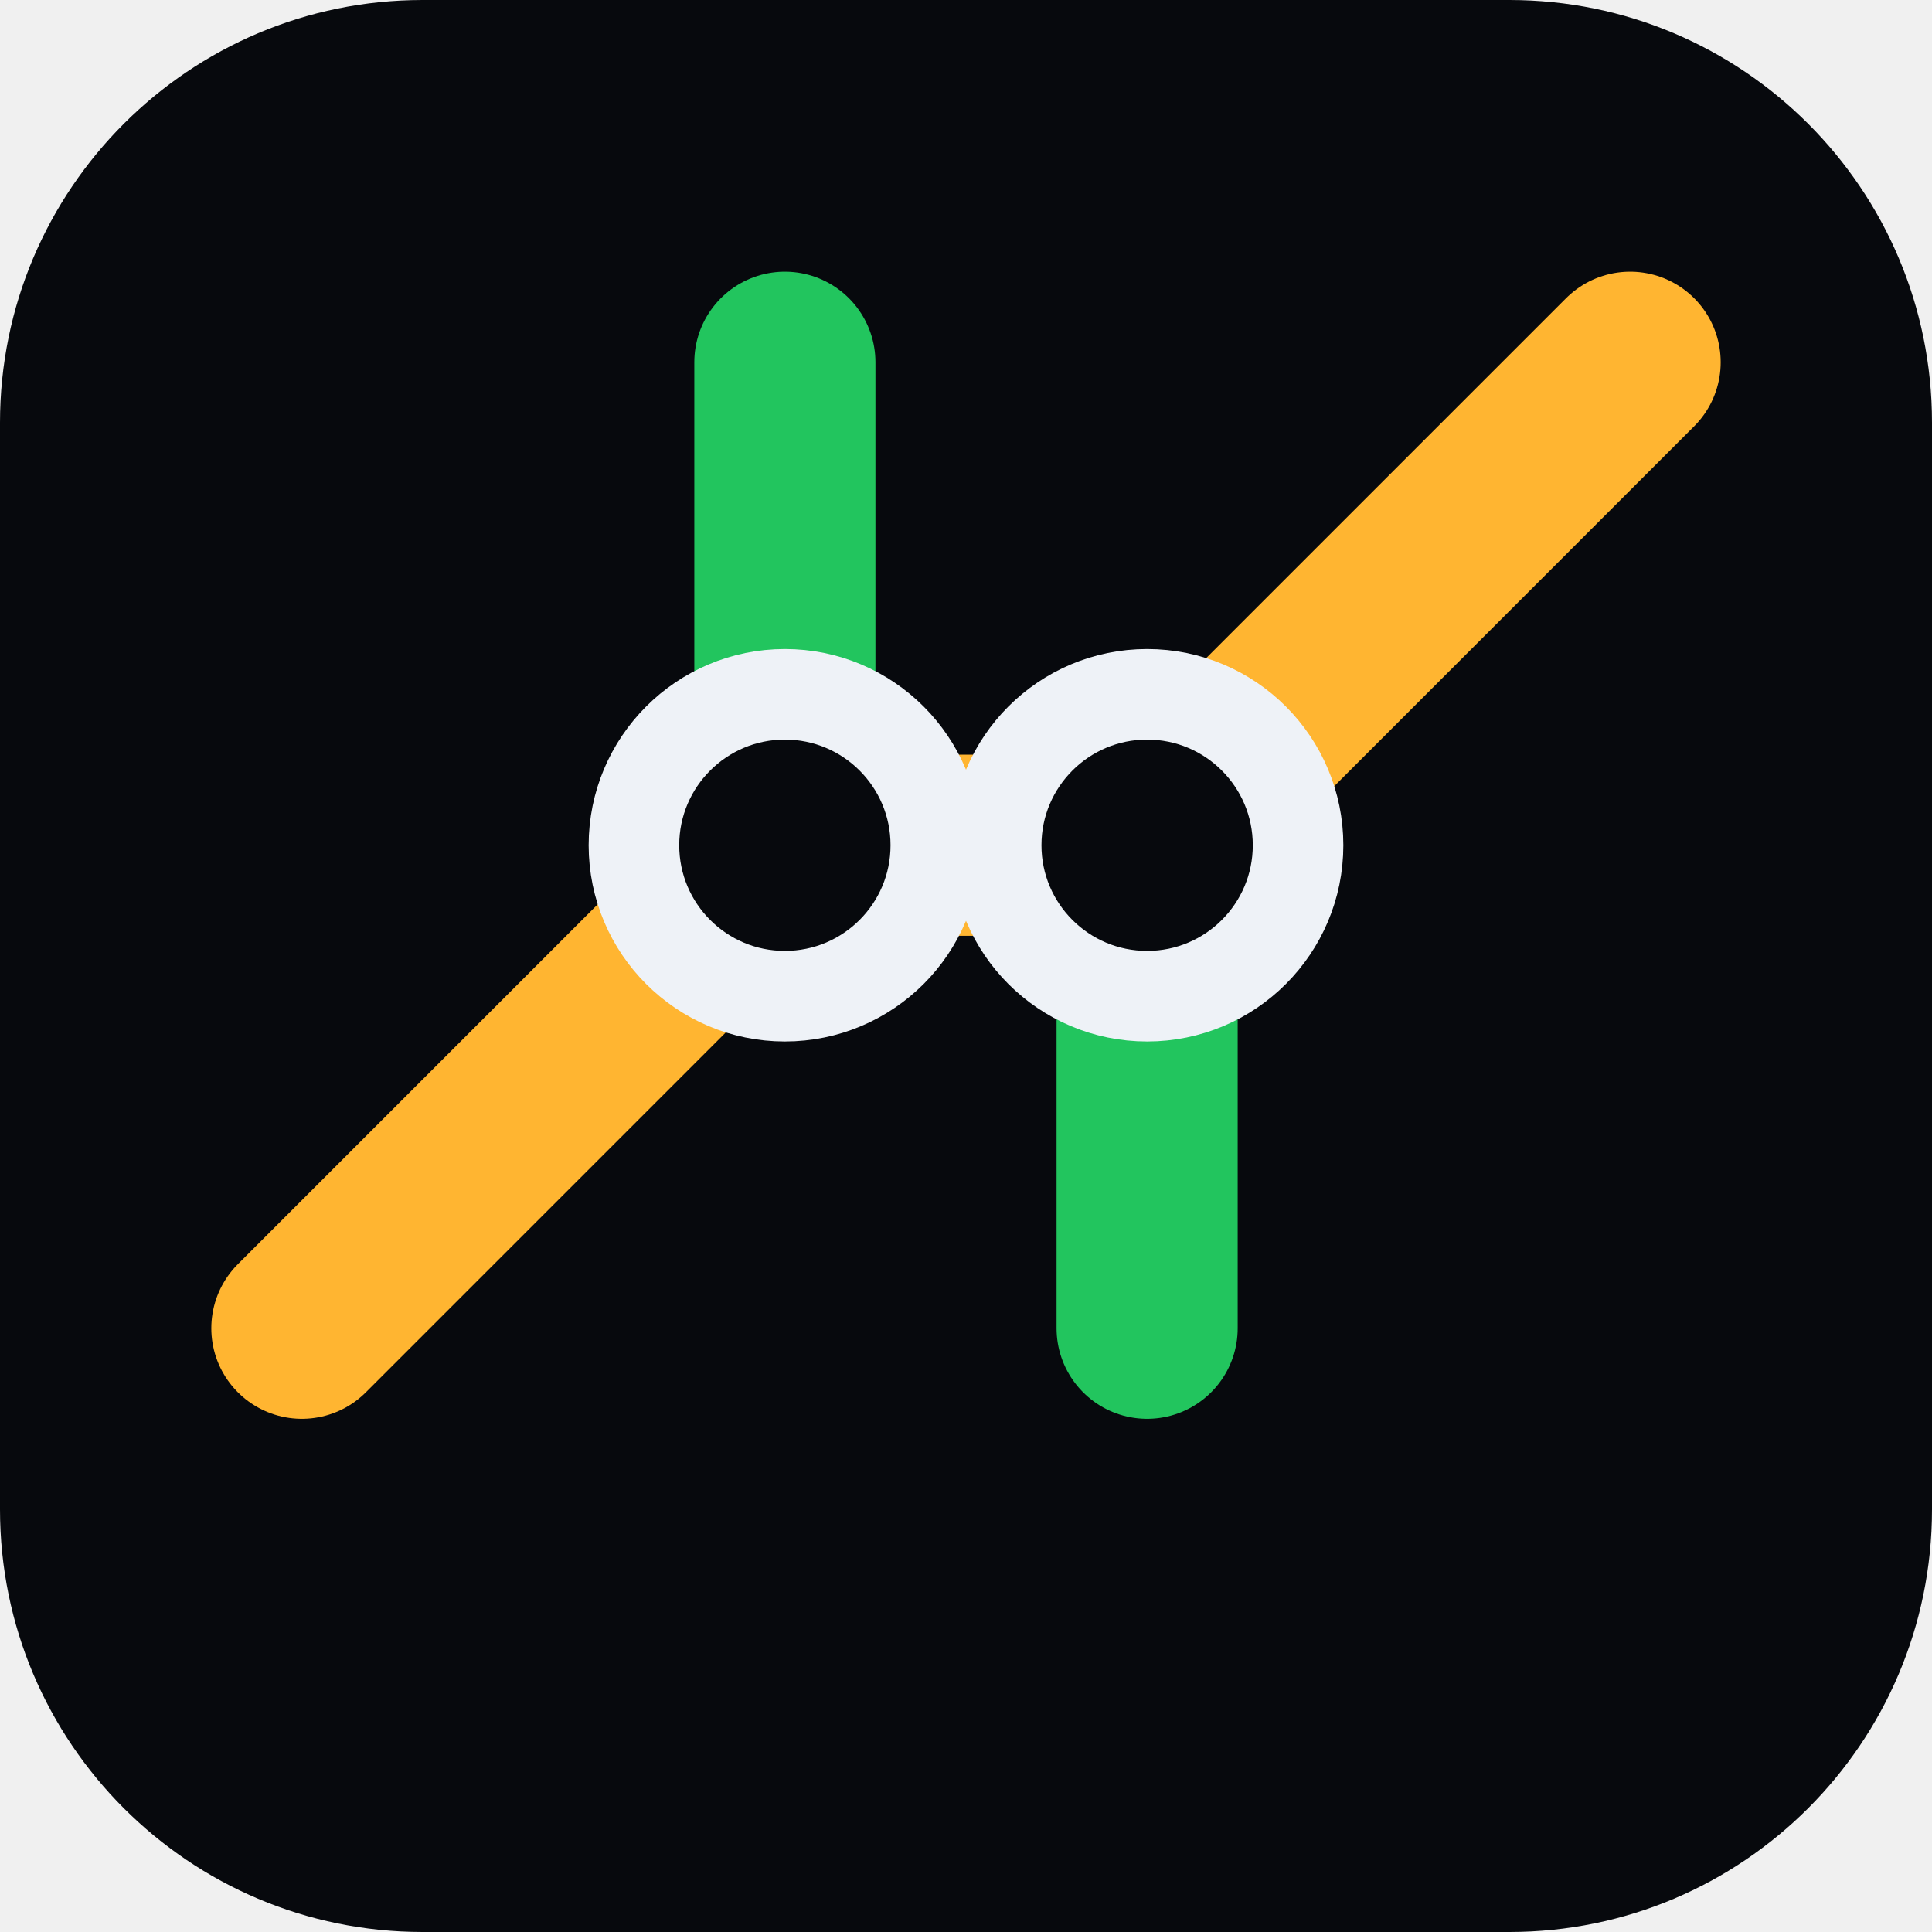
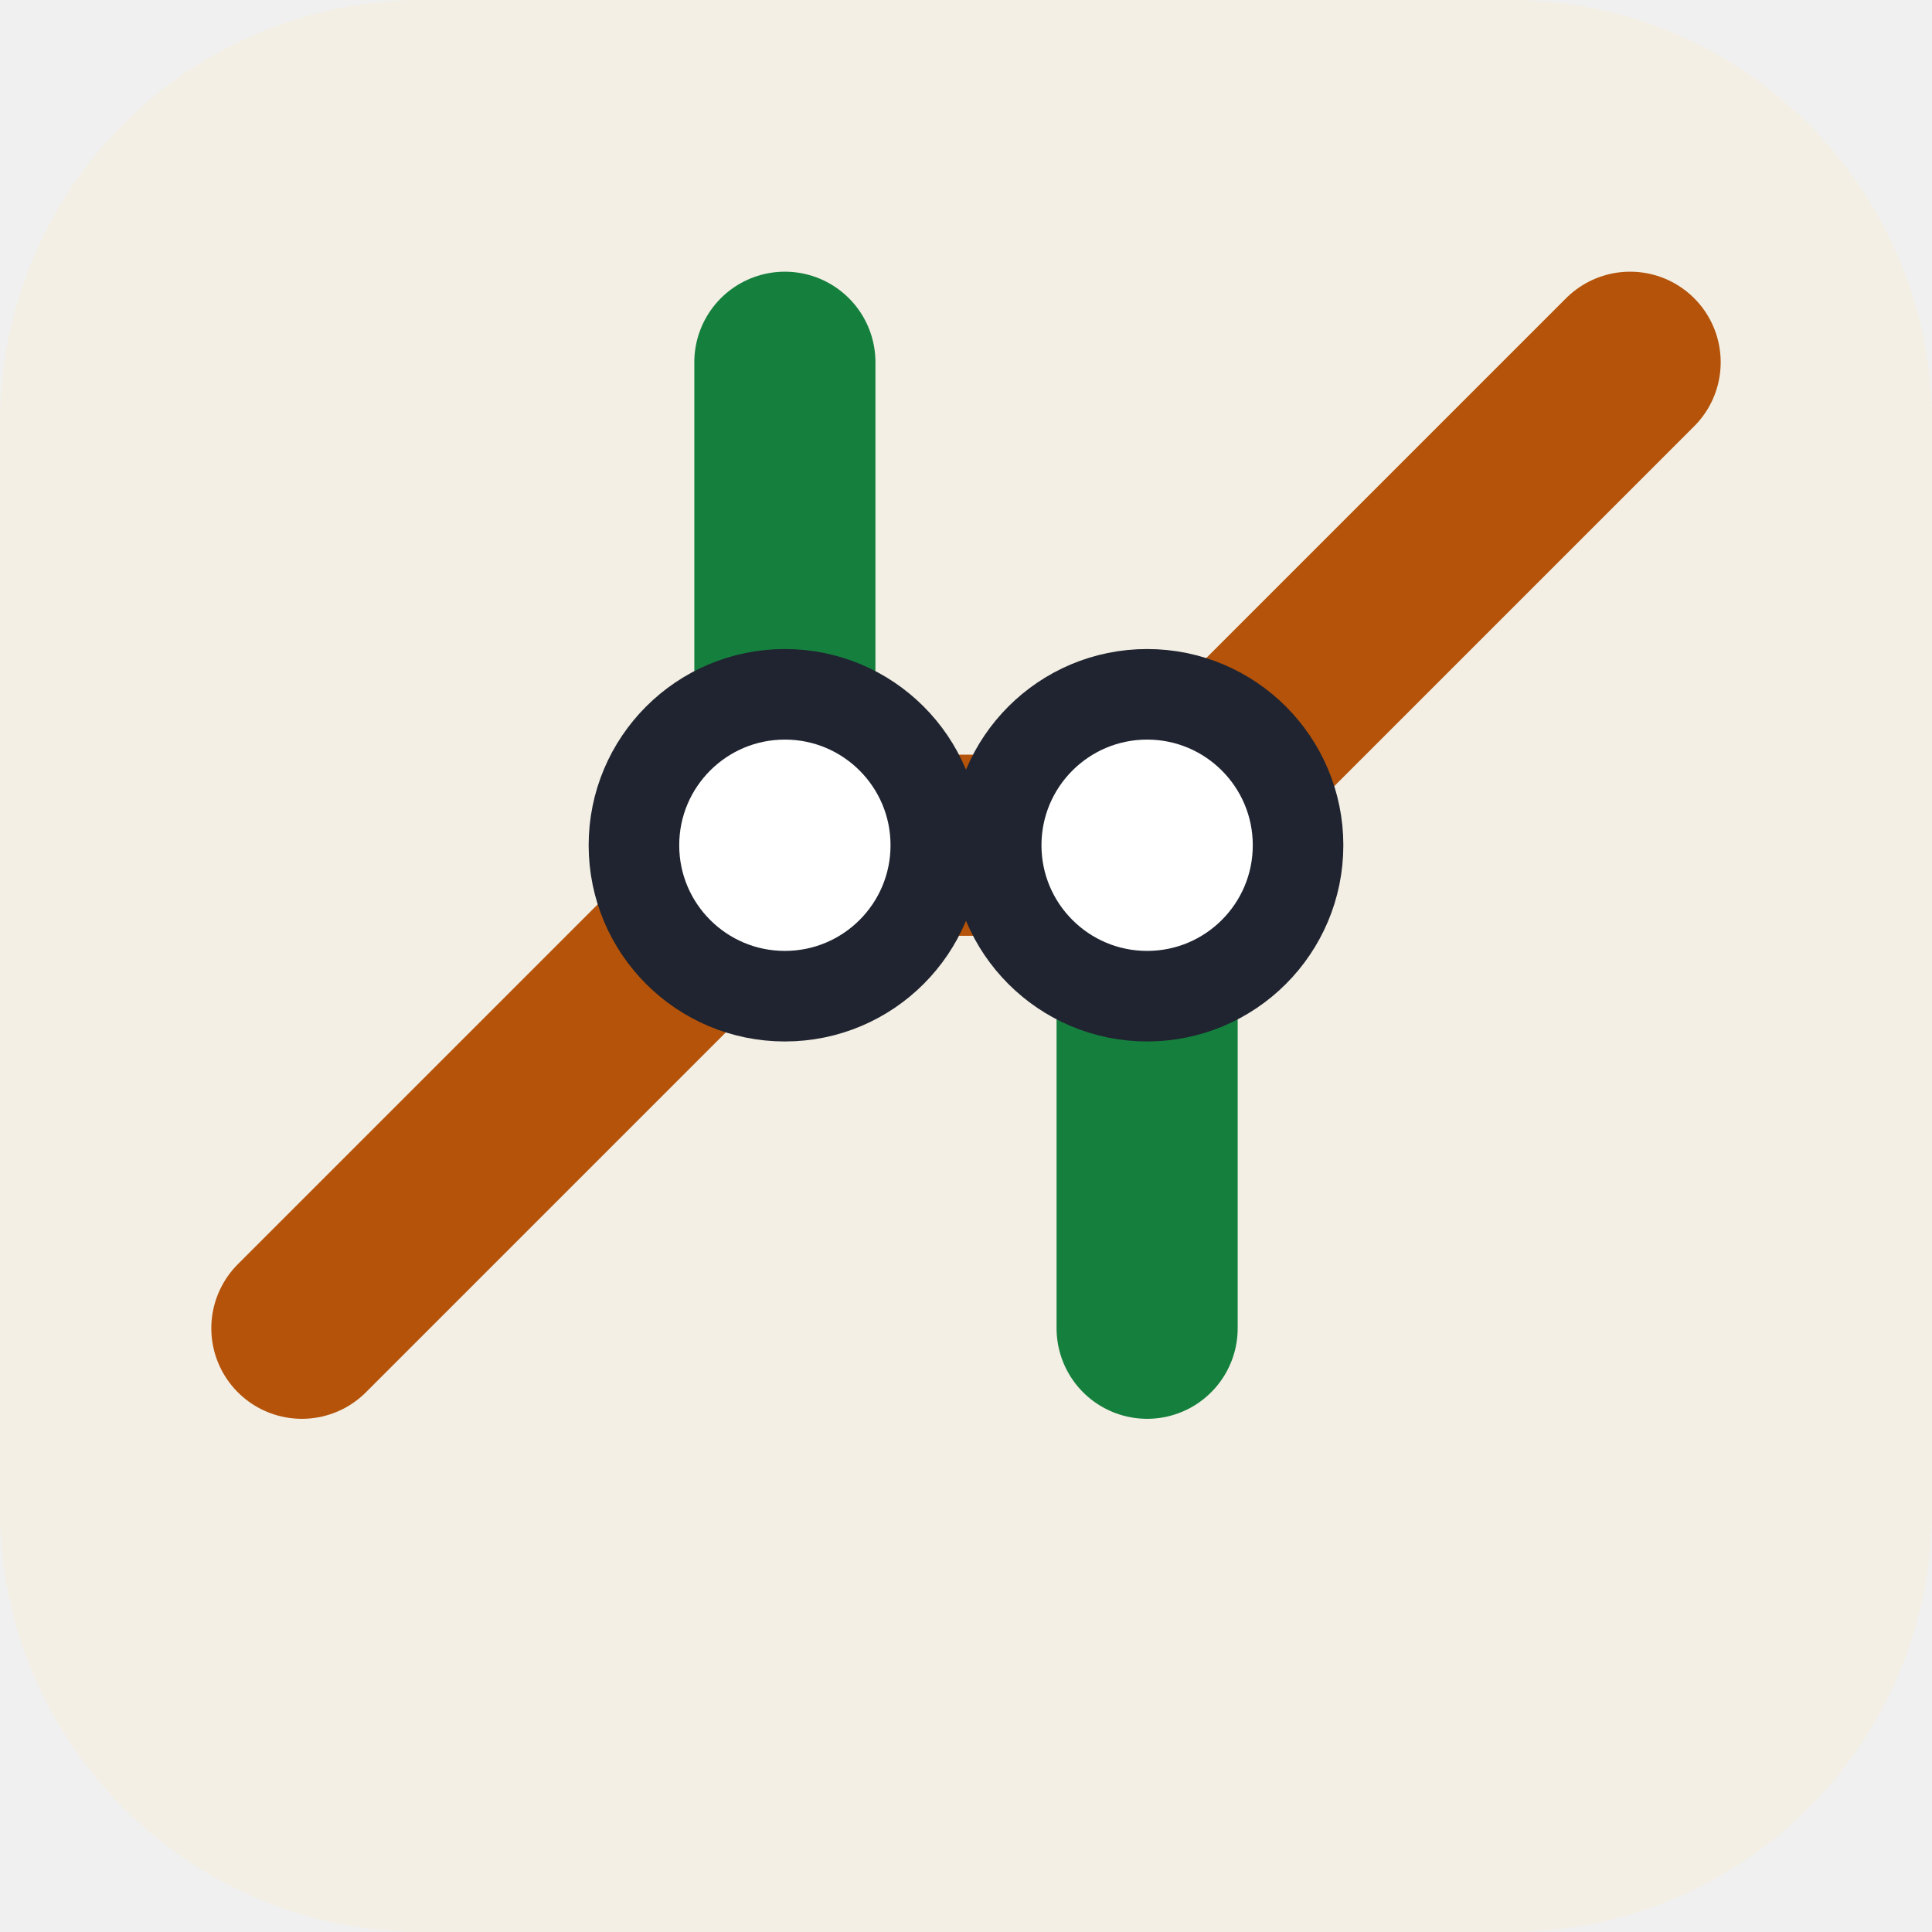
<svg xmlns="http://www.w3.org/2000/svg" viewBox="0 0 64 64">
-   <rect width="64" height="64" rx="14" fill="#07090d" />
-   <path d="M10 44 26 28 38 28 54 12" stroke="#ffb531" stroke-width="6" stroke-linecap="round" stroke-linejoin="round" fill="none" />
-   <path d="M38 28 38 44 M26 28 26 12" stroke="#22c55e" stroke-width="6" stroke-linecap="round" fill="none" />
-   <circle cx="26" cy="28" r="5" fill="#07090d" stroke="#eef2f7" stroke-width="3" />
-   <circle cx="38" cy="28" r="5" fill="#07090d" stroke="#eef2f7" stroke-width="3" />
+   <rect width="64" height="64" rx="14" fill="#f3efe4" />
+   <path d="M10 44 26 28 38 28 54 12" stroke="#b45309" stroke-width="6" stroke-linecap="round" stroke-linejoin="round" fill="none" />
+   <path d="M38 28 38 44 M26 28 26 12" stroke="#15803d" stroke-width="6" stroke-linecap="round" fill="none" />
+   <circle cx="26" cy="28" r="5" fill="#ffffff" stroke="#1f2430" stroke-width="3" />
+   <circle cx="38" cy="28" r="5" fill="#ffffff" stroke="#1f2430" stroke-width="3" />
</svg>
